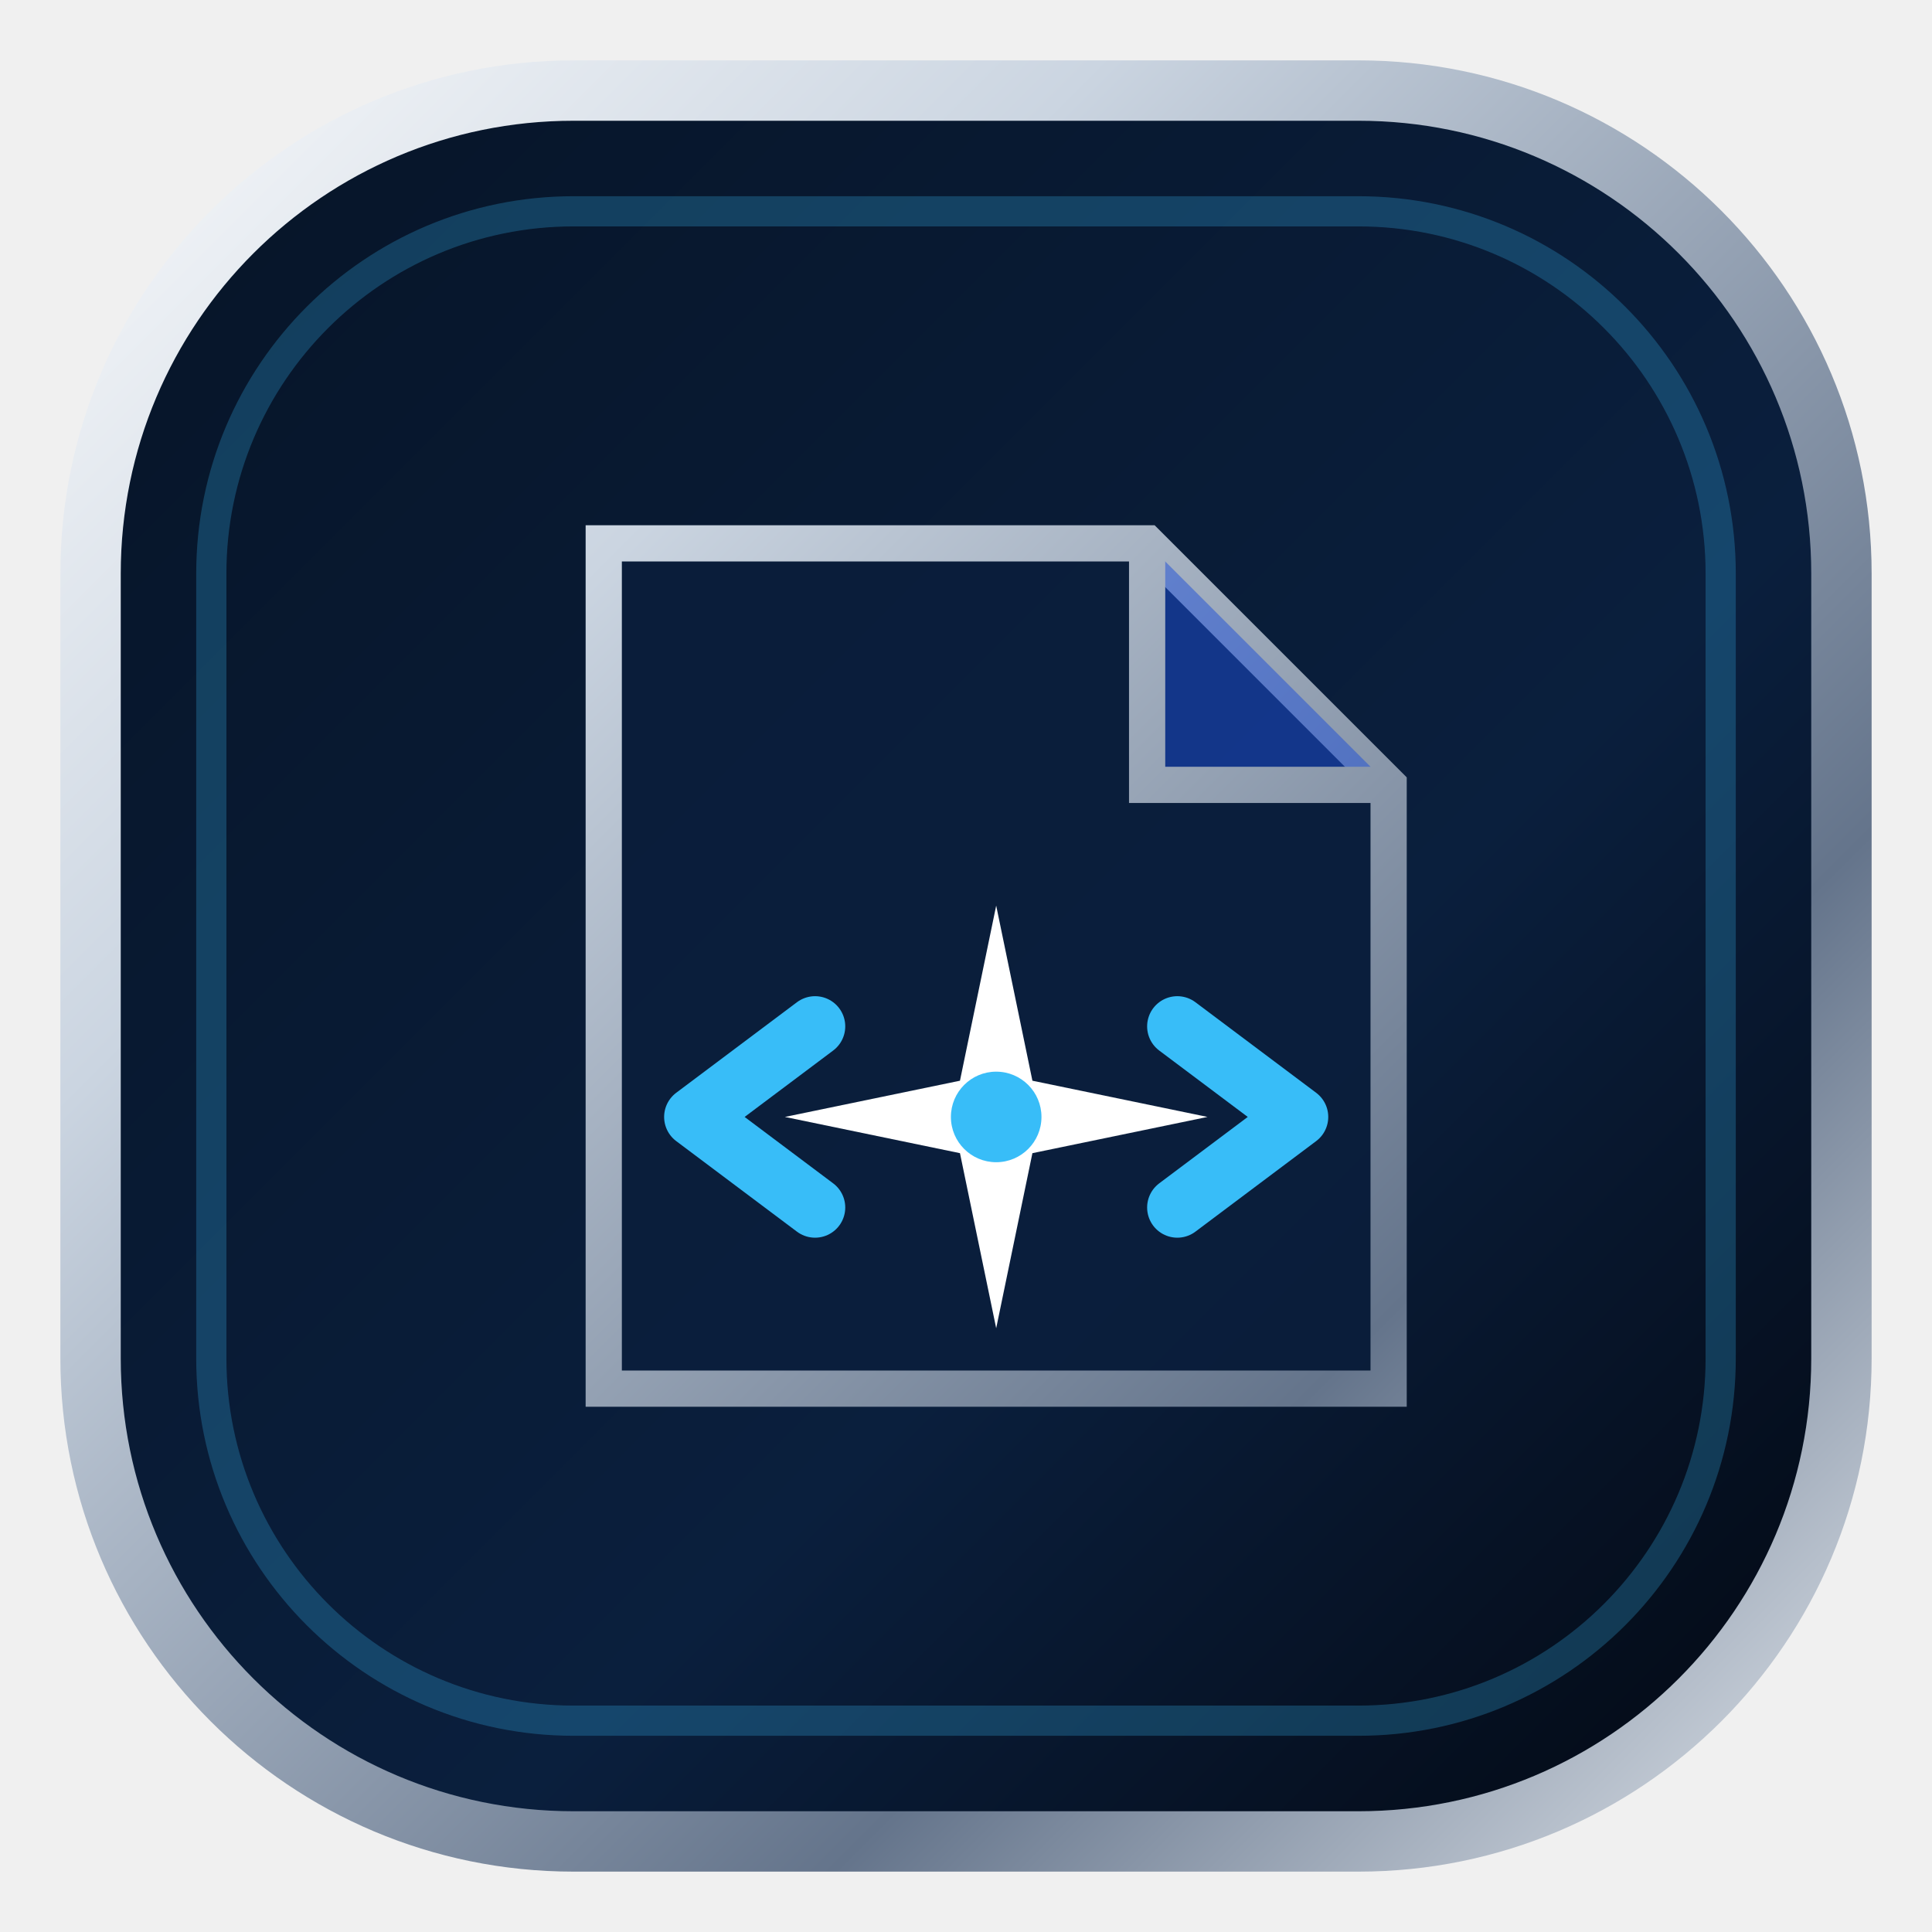
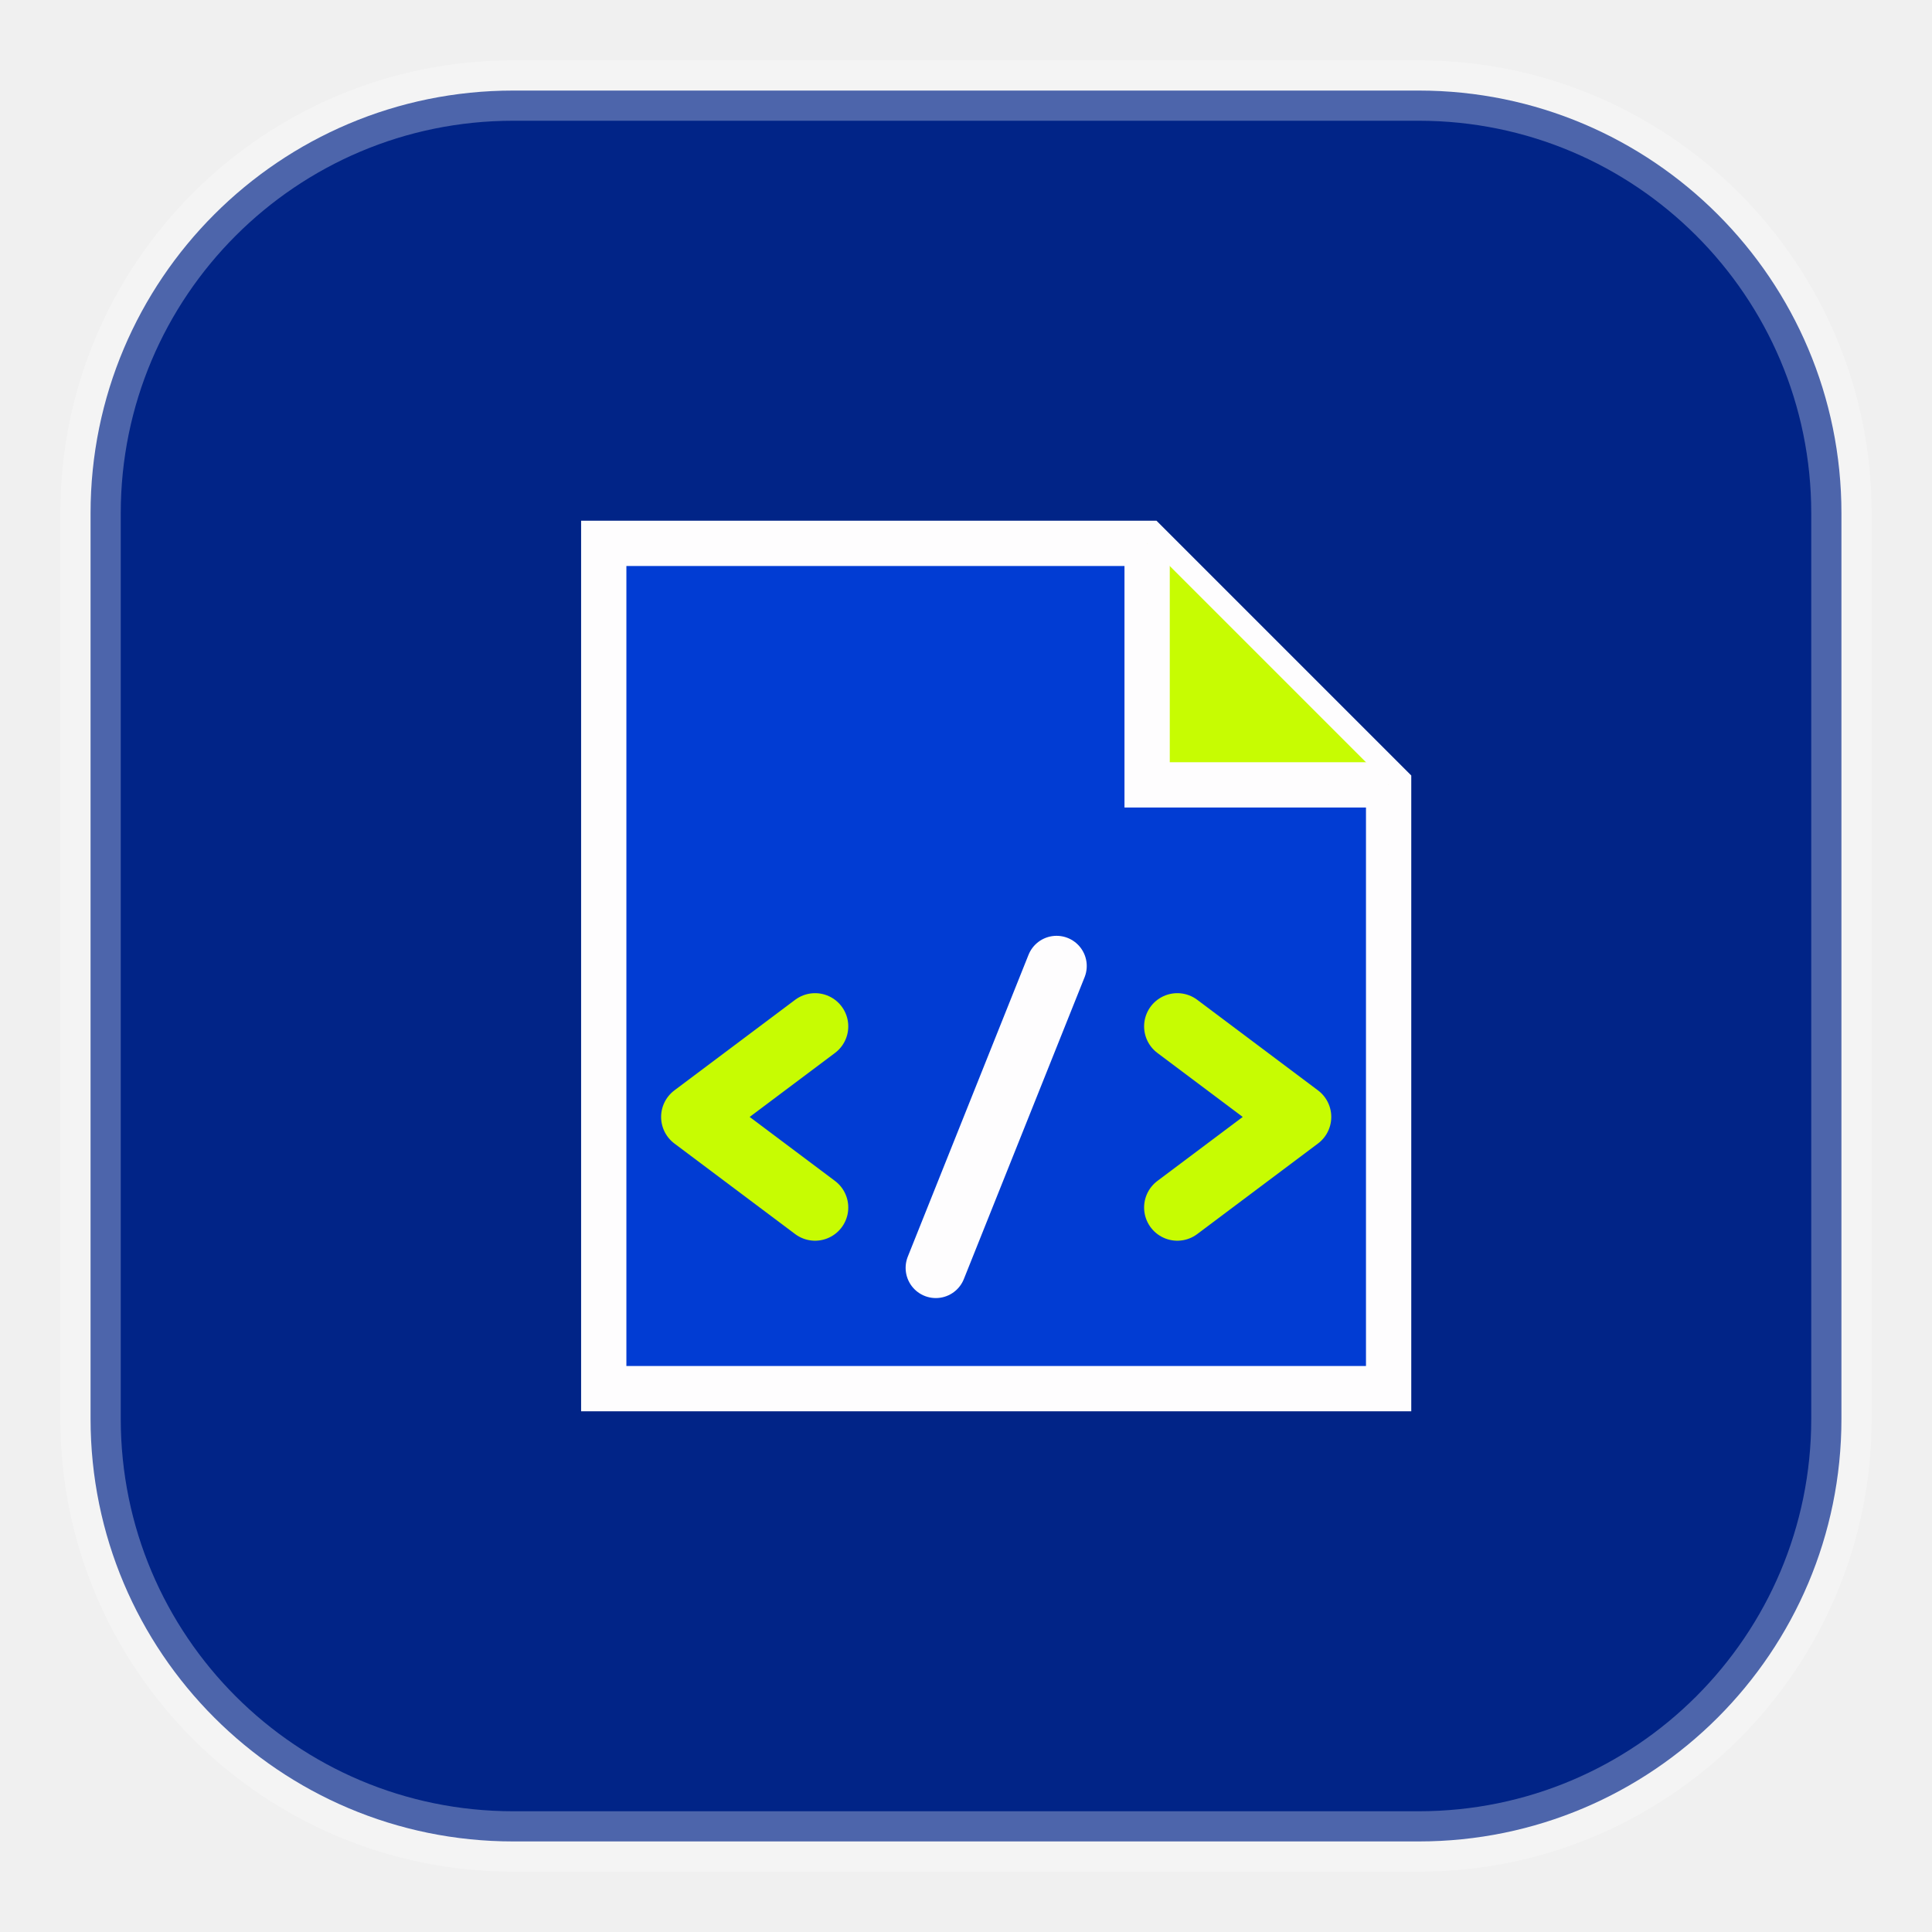
<svg xmlns="http://www.w3.org/2000/svg" viewBox="0 0 64 64" fill="none">
-   <defs>
-     <linearGradient id="oceanBg" x1="0" y1="0" x2="64" y2="64" gradientUnits="userSpaceOnUse">
-       <stop offset="0%" stop-color="#061325" />
-       <stop offset="60%" stop-color="#0a1f3d" />
-       <stop offset="100%" stop-color="#02040a" />
-     </linearGradient>
-     <linearGradient id="coreRibbon" x1="16" y1="16" x2="48" y2="48" gradientUnits="userSpaceOnUse">
-       <stop offset="0%" stop-color="#38bdf8" />
-       <stop offset="45%" stop-color="#2563eb" />
-       <stop offset="100%" stop-color="#1d4ed8" />
-     </linearGradient>
-     <linearGradient id="silverSheen" x1="0" y1="0" x2="64" y2="64" gradientUnits="userSpaceOnUse">
-       <stop offset="0%" stop-color="#ffffff" />
-       <stop offset="30%" stop-color="#cbd5e1" />
-       <stop offset="70%" stop-color="#64748b" />
-       <stop offset="100%" stop-color="#f1f5f9" />
-     </linearGradient>
-   </defs>
-   <rect x="3" y="3" width="58" height="58" rx="16" fill="url(#oceanBg)" stroke="url(#silverSheen)" stroke-width="2" />
-   <rect x="7" y="7" width="50" height="50" rx="12" stroke="#38bdf8" stroke-opacity="0.25" stroke-width="1" />
-   <path d="M20 18H38L46 26V46H20V18Z" fill="#0a1f3d" fill-opacity="0.8" stroke="url(#silverSheen)" stroke-width="1.2" />
-   <path d="M38 18V26H46" stroke="url(#silverSheen)" stroke-width="1.2" fill="#1d4ed8" fill-opacity="0.5" />
-   <path d="M27 34L23 37L27 40" stroke="#38bdf8" stroke-width="2" stroke-linecap="round" stroke-linejoin="round" />
-   <path d="M39 34L43 37L39 40" stroke="#38bdf8" stroke-width="2" stroke-linecap="round" stroke-linejoin="round" />
-   <path d="M33 30L34.2 35.8L40 37L34.2 38.2L33 44L31.8 38.2L26 37L31.8 35.8Z" fill="#ffffff" />
-   <circle cx="33" cy="37" r="1.5" fill="#38bdf8" />
+   <rect x="3" y="3" width="58" height="58" rx="14" fill="#012487" stroke="#FEFDFE" stroke-opacity="0.3" stroke-width="2" />
+   <path d="M20 18H38L46 26V46H20V18Z" fill="#013CD3" stroke="#FEFDFE" stroke-width="1.5" />
+   <path d="M38 18V26H46" fill="#C7FC02" stroke="#FEFDFE" stroke-width="1.5" />
+   <path d="M27 34L23 37L27 40" stroke="#C7FC02" stroke-width="2.2" stroke-linecap="round" stroke-linejoin="round" />
+   <path d="M39 34L43 37L39 40" stroke="#C7FC02" stroke-width="2.2" stroke-linecap="round" stroke-linejoin="round" />
+   <path d="M35 32L31 42" stroke="#FEFDFE" stroke-width="2" stroke-linecap="round" />
</svg>
